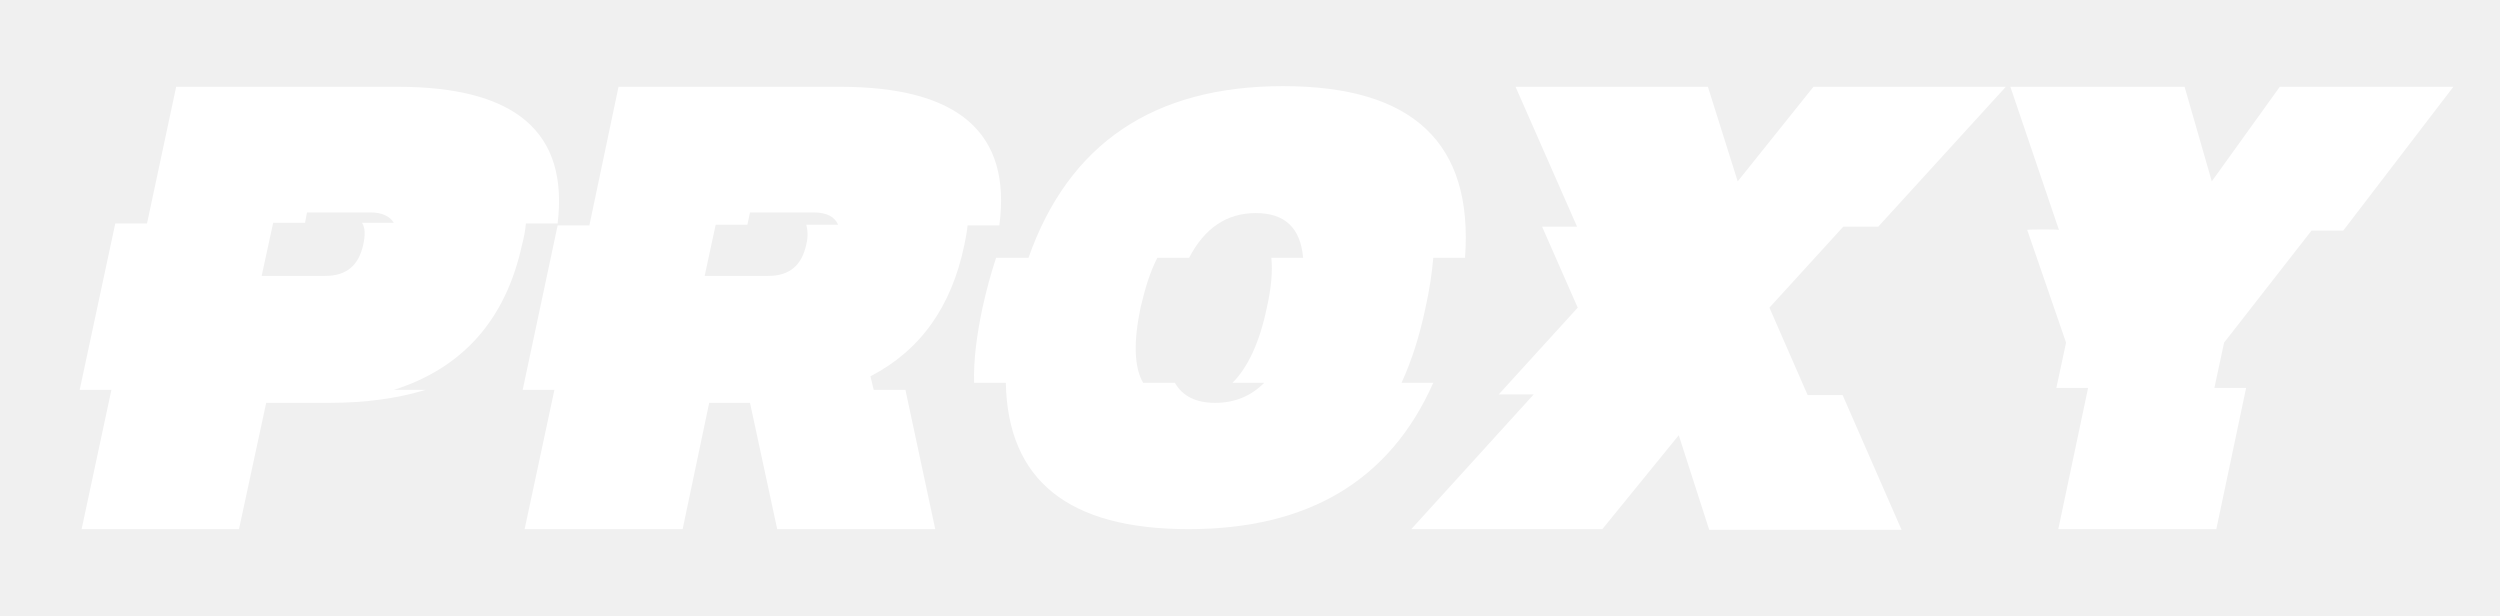
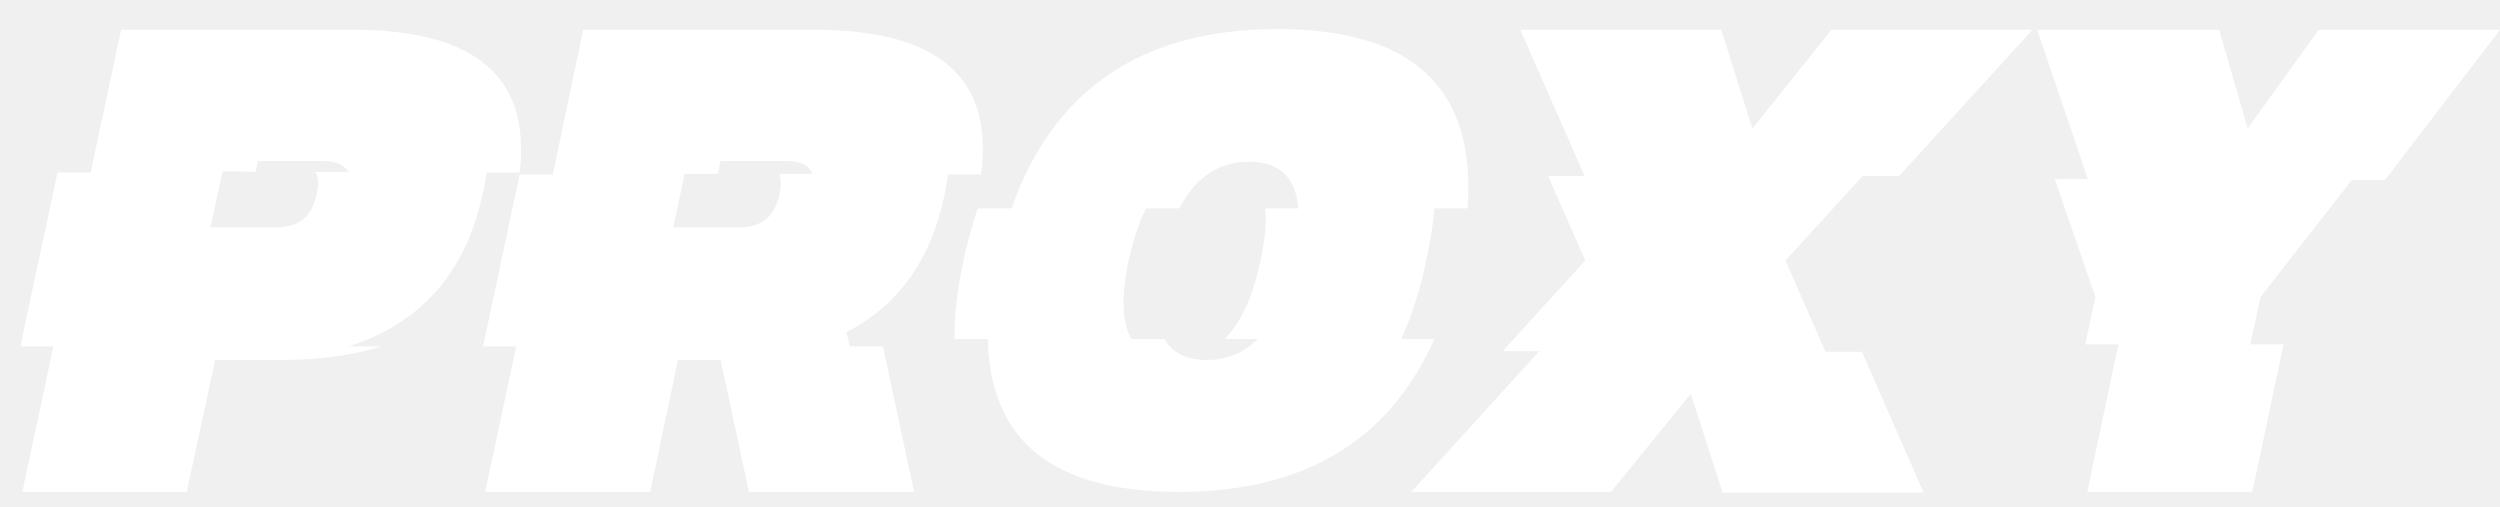
- <svg xmlns="http://www.w3.org/2000/svg" version="1.1" id="Layer_1" x="0px" y="0px" viewBox="0 0 386 95" style="enable-background:new 0 0 386 95;" xml:space="preserve">
+ <svg xmlns="http://www.w3.org/2000/svg" version="1.1" id="Layer_1" x="0px" y="0px" viewBox="0 0 369.5 74.8" style="enable-background:new 0 0 369.5 74.8;" xml:space="preserve">
  <style type="text/css">
	.st0{display:none;}
	.st1{display:inline;fill:#722D15;}
	.st2{fill:#FFFFFF;}
- 	.st3{display:inline;fill:#6DBE45;stroke:#FFFFFF;stroke-width:0.25;stroke-miterlimit:10;}
- 	.st4{display:inline;stroke:#FFFFFF;stroke-width:0.25;stroke-miterlimit:10;}
- 	.st5{display:inline;fill:#FFFFFF;stroke:#FFFFFF;stroke-width:0.25;stroke-miterlimit:10;}
- 	.st6{display:inline;fill:#FFFFFF;stroke:#FFFFFF;stroke-miterlimit:10;}
</style>
  <g id="Layer_7" class="st0">
-     <rect x="-65.5" y="60.1" class="st1" width="1258.4" height="618" />
+     <rect x="-134.8" y="-103.9" class="st1" width="1258.4" height="618" />
  </g>
  <g id="Layer_1_1_">
    <g>
-       <path class="st2" d="M60.8,60.2h4.9c-4.3,1.3-9.2,2-14.8,2h-9.8l-4.2,19.5H12.6l4.6-21.5h-4.9l5.5-25.7h4.9l4.5-21.1h34.2    c18.2,0,26.4,7,24.7,21.1h-4.9c-0.1,1.1-0.3,2.2-0.6,3.3C78.1,49.3,71.5,56.8,60.8,60.2z M42.2,34.3l-1.8,8.3h9.8    c3.3,0,5.2-1.6,5.9-4.9c0.3-1.4,0.3-2.5-0.2-3.3h4.9c-0.6-1-1.8-1.6-3.6-1.6h-9.8l-0.3,1.6h-4.9V34.3z" />
-       <path class="st2" d="M134.9,60.2h4.9l4.6,21.5H120l-4.2-19.5h-6.3l-4.1,19.5H81l4.6-21.5h-4.9l5.4-25.4H91l4.5-21.4h34.2    c18.3,0,26.5,7.1,24.6,21.4h-4.9c-0.1,1-0.3,2-0.5,3c-2,9.6-6.8,16.3-14.5,20.3L134.9,60.2z M110.5,34.7l-1.7,7.9h9.8    c3.3,0,5.2-1.6,5.9-4.9c0.3-1.2,0.2-2.2,0-3h4.9c-0.5-1.2-1.7-1.9-3.8-1.9h-9.8l-0.4,1.9H110.5z" />
-       <path class="st2" d="M158.8,39.8c6.2-17.6,19.3-26.5,39.3-26.5c20.1,0,29.4,8.8,28.1,26.5h-4.9c-0.2,2.4-0.6,5-1.2,7.7    c-0.9,4.3-2.1,8.1-3.7,11.6h4.9c-6.7,15.1-19.3,22.6-37.8,22.6s-27.9-7.5-28.2-22.6h-4.9c-0.1-3.5,0.4-7.3,1.3-11.6    c0.6-2.7,1.3-5.3,2.1-7.7C153.8,39.8,158.8,39.8,158.8,39.8z M201.2,39.8c-0.4-4.6-2.8-6.9-7.3-6.9s-7.9,2.3-10.3,6.9h-4.9    c-1.1,2.1-1.9,4.7-2.6,7.7c-1.1,5.3-1,9.2,0.4,11.6h4.9c1.2,2.1,3.3,3.1,6.2,3.1c3,0,5.5-1,7.6-3.1h-4.9c2.4-2.4,4.2-6.3,5.3-11.6    c0.7-3.1,0.9-5.6,0.7-7.7C196.3,39.8,201.2,39.8,201.2,39.8z" />
-       <path class="st2" d="M243.5,35L234,13.4h29.7l4.6,14.6L280,13.4h29.7L290,35h-5.4l-11.4,12.5l5.9,13.5h5.4l9.1,20.8h-29.7    l-4.7-14.6l-11.8,14.5h-29.5l18.9-20.8h-5.4l12.2-13.4L238.1,35C238.1,35,243.5,35,243.5,35z" />
-       <path class="st2" d="M317.9,35.5l-7.5-22.1h26.9l4.2,14.6L352,13.4h26.8l-17,22.2h-4.9l-13.5,17.3l-1.5,7h4.9l-4.6,21.8h-24.4    l4.6-21.8h-4.9l1.5-7l-6-17.4C313,35.4,317.9,35.4,317.9,35.5z" />
+       <path class="st2" d="M51.5,51.2h4.9c-4.3,1.3-9.2,2-14.8,2h-9.8l-4.2,19.5H3.3l4.6-21.5H3l5.5-25.7h4.9l4.5-21.1h34.2    c18.2,0,26.4,7,24.7,21.1h-4.9c-0.1,1.1-0.3,2.2-0.6,3.3C68.8,40.3,62.2,47.8,51.5,51.2z M32.9,25.3l-1.8,8.3h9.8    c3.3,0,5.2-1.6,5.9-4.9c0.3-1.4,0.3-2.5-0.2-3.3h4.9c-0.6-1-1.8-1.6-3.6-1.6h-9.8l-0.3,1.6L32.9,25.3    C32.9,25.4,32.9,25.3,32.9,25.3z" />
+       <path class="st2" d="M125.6,51.2h4.9l4.6,21.5h-24.4l-4.2-19.5h-6.3l-4.1,19.5H71.7l4.6-21.5h-4.9l5.4-25.4h4.9l4.5-21.4h34.2    c18.3,0,26.5,7.1,24.6,21.4h-4.9c-0.1,1-0.3,2-0.5,3c-2,9.6-6.8,16.3-14.5,20.3L125.6,51.2z M101.2,25.7l-1.7,7.9h9.8    c3.3,0,5.2-1.6,5.9-4.9c0.3-1.2,0.2-2.2,0-3h4.9c-0.5-1.2-1.7-1.9-3.8-1.9h-9.8l-0.4,1.9H101.2z" />
+       <path class="st2" d="M149.5,30.8c6.2-17.6,19.3-26.5,39.3-26.5c20.1,0,29.4,8.8,28.1,26.5H212c-0.2,2.4-0.6,5-1.2,7.7    c-0.9,4.3-2.1,8.1-3.7,11.6h4.9c-6.7,15.1-19.3,22.6-37.8,22.6s-27.9-7.5-28.2-22.6h-4.9c-0.1-3.5,0.4-7.3,1.3-11.6    c0.6-2.7,1.3-5.3,2.1-7.7C144.5,30.8,149.5,30.8,149.5,30.8z M191.9,30.8c-0.4-4.6-2.8-6.9-7.3-6.9s-7.9,2.3-10.3,6.9h-4.9    c-1.1,2.1-1.9,4.7-2.6,7.7c-1.1,5.3-1,9.2,0.4,11.6h4.9c1.2,2.1,3.3,3.1,6.2,3.1c3,0,5.5-1,7.6-3.1H181c2.4-2.4,4.2-6.3,5.3-11.6    c0.7-3.1,0.9-5.6,0.7-7.7C187,30.8,191.9,30.8,191.9,30.8z" />
+       <path class="st2" d="M234.2,26l-9.5-21.6h29.7L259,19l11.7-14.6h29.7L280.7,26h-5.4l-11.4,12.5l5.9,13.5h5.4l9.1,20.8h-29.7    l-4.7-14.6l-11.8,14.5h-29.5l18.9-20.8h-5.4l12.2-13.4L228.8,26H234.2z" />
+       <path class="st2" d="M308.6,26.5l-7.5-22.1H328l4.2,14.6l10.5-14.6h26.8l-17,22.2h-4.9l-13.5,17.3l-1.5,7h4.9l-4.6,21.8h-24.4    l4.6-21.8h-4.9l1.5-7l-6-17.4C303.7,26.4,308.6,26.4,308.6,26.5z" />
    </g>
  </g>
-   <g id="P" class="st0">
-     <path class="st3" d="M102.1,185.5h36.4c14.8,0.6,24.2,6,22.4,21.1H156c-0.5,3.7-1.4,7.2-2.9,10.7c-3.5,7.7-9.3,12.6-17.3,15.1h4.9   c-6.8,2-15.3,2.1-24.6,2l-4.1,19.5H87.5l4.6-21.6h-5l5.5-25.8l4.9,0.1L102.1,185.5z" />
-     <path class="st4" d="M130.9,206.6h4.9c-0.5-1-1.7-1.5-3.3-1.6h-10.1l-0.3,1.6h-4.9l-1.8,8.2h10.1c2.4-0.1,3.9-1.1,4.8-2.8   C131.6,209.4,131.5,207.7,130.9,206.6z" />
-   </g>
-   <g id="R" class="st0">
-     <path class="st5" d="M195,253.9l-4.2-19.5h-6.3l-4.1,19.5h-24.5l4.6-21.5h-4.9L161,207h4.9l4.5-21.4h35.7   c13.9,0.6,25.1,4.8,23.1,21.4h-4.9c-1.7,12.2-7.3,19-15,23.3l0.5,2.2h4.9l4.6,21.5" />
-     <path class="st4" d="M190.3,206.9l0.4-1.9h9.9c1.7,0.1,3.1,0.6,3.6,1.9h-4.9c0.6,2.2,0.1,4.2-1.6,6.4c-1.4,1.3-2.8,1.4-3.9,1.5   h-10.2l1.8-7.9H190.3z" />
-   </g>
-   <g id="O" class="st0">
-     <path class="st5" d="M296.2,212h4.9c0.9-9.6-1.7-16.8-8-21.5c-10.3-7.2-31.5-6.3-42.2,0c-8.3,4.5-13.7,11.9-17,21.5H229   c-2.1,6.1-3.5,12.5-3.4,19.3h4.9c0.4,9.3,3.3,15.1,9.8,18.7c8.5,4.8,24.4,5.7,37.2,0.5c8.8-3.5,14.9-10.1,19-19.2h-4.9   C294,224.9,295.7,218.5,296.2,212z" />
-     <path class="st4" d="M271.3,211.9h4.8c0.1,0-0.4-2.2-0.5-2.4c-0.2-0.7-0.5-1.3-0.9-1.9c-2.7-3.7-8.6-3.1-11.9-0.8   c-1.8,1.2-3.1,3-4.2,5.1h-5c-3.3,8.3-4.3,15.1-2.1,19.3h4.9c2.4,4.6,10.7,3.7,13.8,0l-5,0.1C269.4,227,271.2,220.3,271.3,211.9z" />
-   </g>
-   <g id="X" class="st0">
-     <polygon class="st5" points="338.7,185.5 308.9,185.5 318.4,207.1 313,207.1 318.5,219.7 306.3,233.1 311.7,233.1 292.9,253.9    322.3,253.9 334.1,239.2 338.9,253.9 368.6,253.9 359.5,233.1 354.1,233.1 348.1,219.6 359.5,207.2 364.9,207.2 384.7,185.5    355,185.5 343.3,200.2  " />
-   </g>
-   <g id="Y" class="st0">
-     <polygon class="st6" points="385.3,185.5 392.9,207.7 388,207.7 394,225.1 392.5,232 397.4,232 392.7,253.9 417.1,253.9 421.8,232    416.9,232.1 418.4,225.1 431.7,207.7 436.6,207.7 453.6,185.5 426.9,185.5 416.2,200.1 412.1,185.5  " />
-   </g>
</svg>
